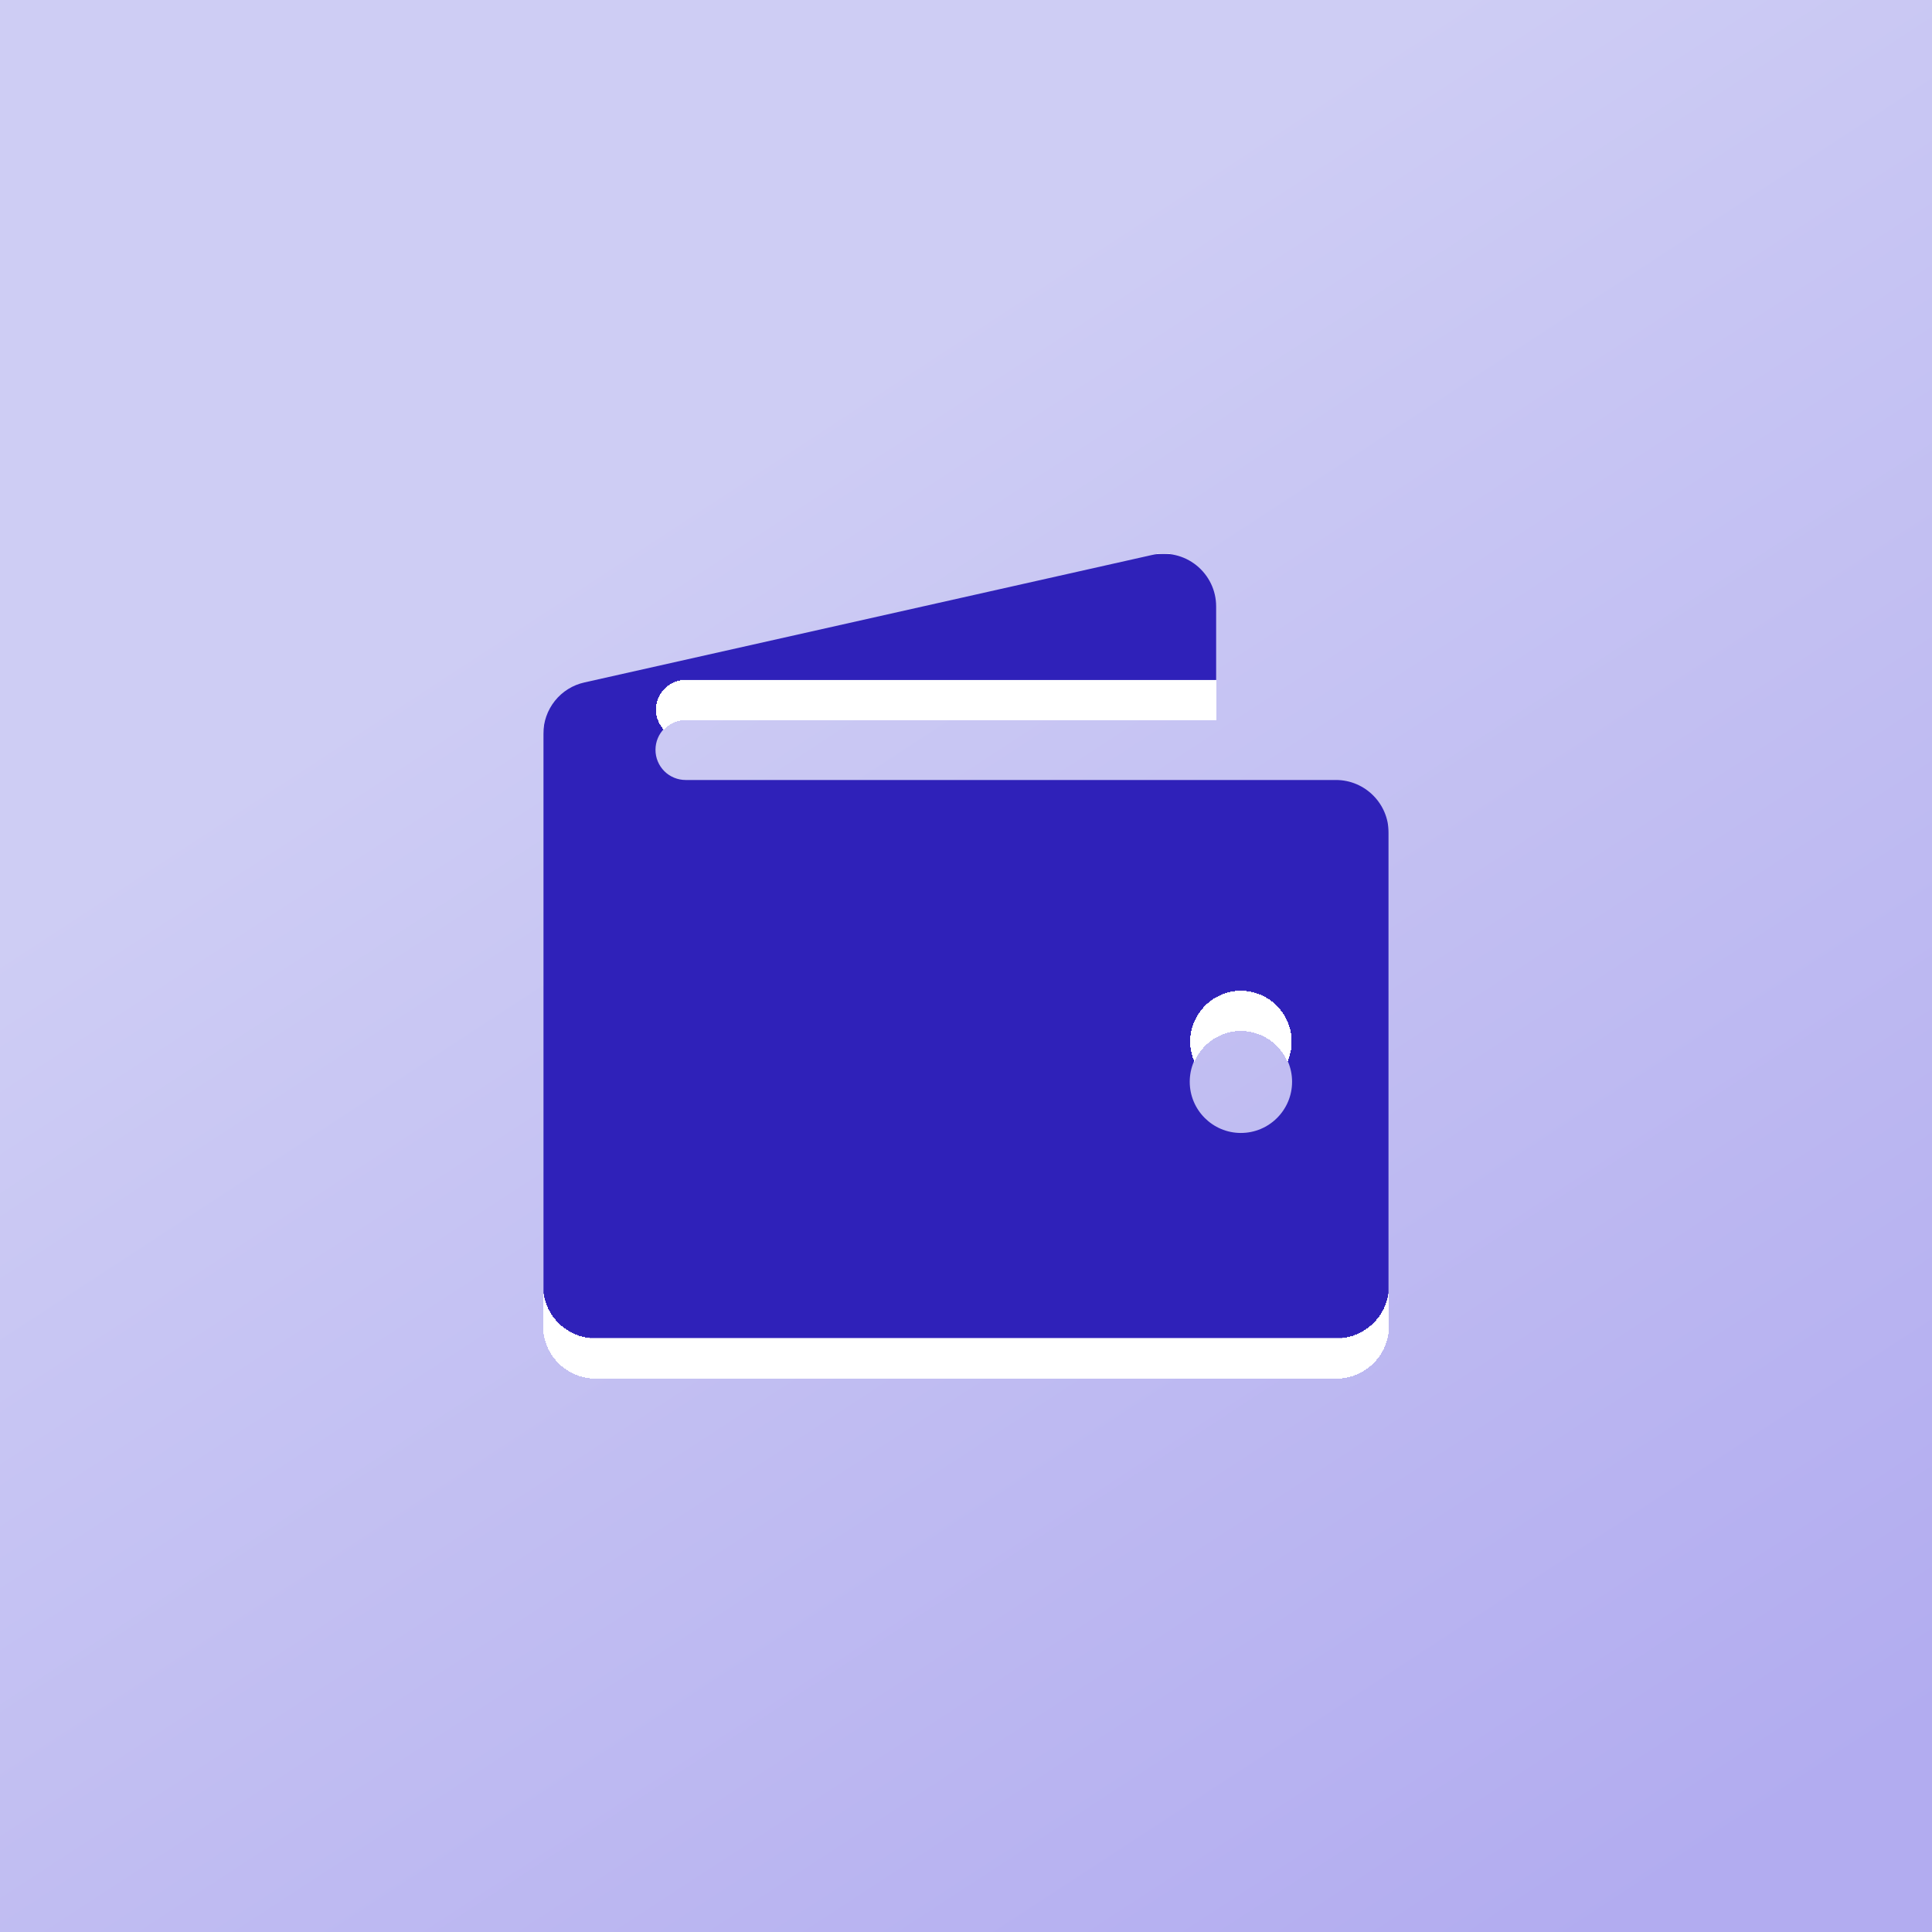
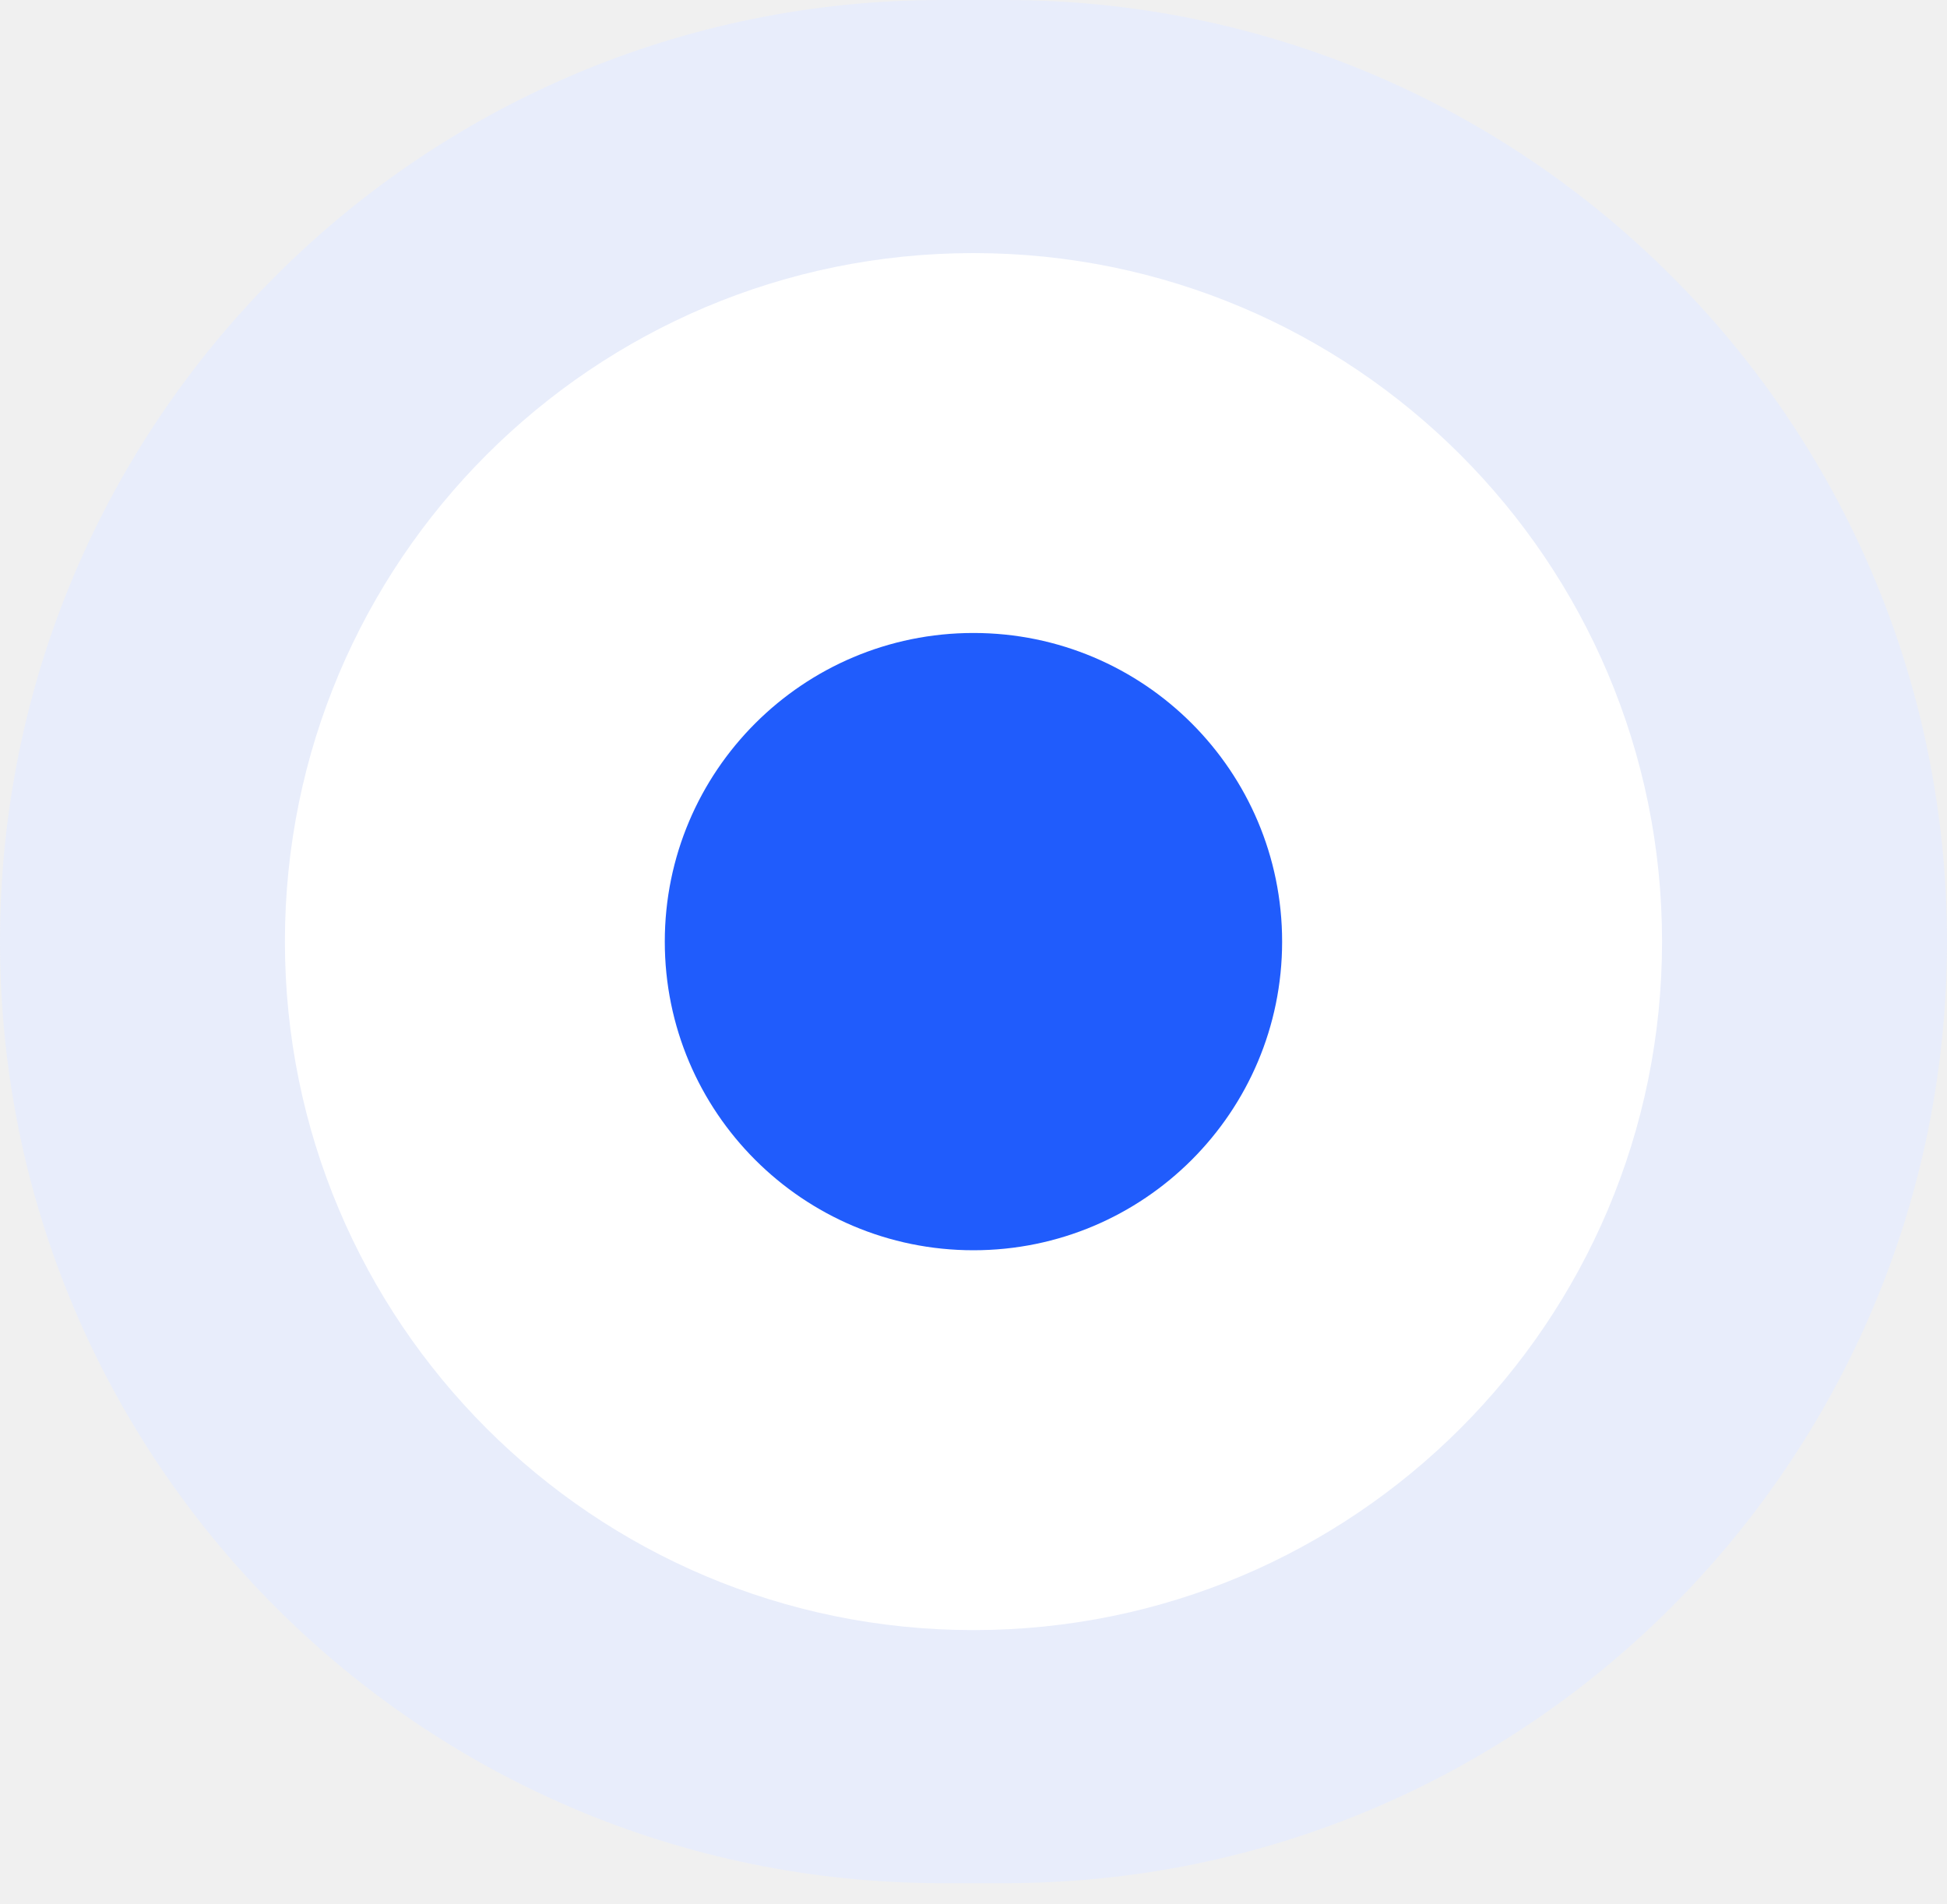
- <svg xmlns="http://www.w3.org/2000/svg" width="36" height="36" viewBox="0 0 36 36" fill="none">
-   <rect width="36" height="36" fill="url(#paint0_linear_168_1290)" />
-   <g filter="url(#filter0_i_168_1290)">
-     <path d="M24.893 14.534H12.777C12.627 14.534 12.484 14.475 12.379 14.37C12.273 14.264 12.214 14.121 12.214 13.972C12.214 13.823 12.273 13.68 12.379 13.574C12.484 13.469 12.627 13.409 12.777 13.409H22.661V11.3C22.661 11 22.526 10.721 22.292 10.533C22.177 10.441 22.043 10.376 21.899 10.343C21.756 10.31 21.607 10.309 21.463 10.342L10.891 12.716C10.673 12.764 10.478 12.885 10.339 13.06C10.2 13.234 10.124 13.451 10.125 13.674V24.701C10.125 25.242 10.565 25.683 11.107 25.683H24.893C25.435 25.683 25.875 25.242 25.875 24.701V15.516C25.875 14.975 25.435 14.534 24.893 14.534ZM23.122 21.111C22.596 21.111 22.169 20.683 22.169 20.157C22.169 19.631 22.597 19.203 23.122 19.203C23.649 19.203 24.076 19.631 24.076 20.157C24.076 20.683 23.649 21.111 23.122 21.111Z" fill="#2F21B9" />
-   </g>
-   <defs>
-     <filter id="filter0_i_168_1290" x="10.125" y="10.318" width="15.75" height="15.365" filterUnits="userSpaceOnUse" color-interpolation-filters="sRGB">
-       <feFlood flood-opacity="0" result="BackgroundImageFix" />
-       <feBlend mode="normal" in="SourceGraphic" in2="BackgroundImageFix" result="shape" />
-       <feColorMatrix in="SourceAlpha" type="matrix" values="0 0 0 0 0 0 0 0 0 0 0 0 0 0 0 0 0 0 127 0" result="hardAlpha" />
-       <feOffset dy="-0.75" />
-       <feComposite in2="hardAlpha" operator="arithmetic" k2="-1" k3="1" />
-       <feColorMatrix type="matrix" values="0 0 0 0 1 0 0 0 0 1 0 0 0 0 1 0 0 0 1 0" />
-       <feBlend mode="normal" in2="shape" result="effect1_innerShadow_168_1290" />
-     </filter>
-     <linearGradient id="paint0_linear_168_1290" x1="12.546" y1="9.273" x2="30" y2="36" gradientUnits="userSpaceOnUse">
-       <stop stop-color="#CECDF4" />
-       <stop offset="1" stop-color="#B2ACF0" />
-     </linearGradient>
-   </defs>
+ <svg xmlns="http://www.w3.org/2000/svg" width="45" height="44" viewBox="0 0 45 44" fill="none">
+   <rect width="45" height="43.528" rx="21.764" fill="#E8EDFB" />
+   <rect x="6.585" y="5.85" width="31.829" height="31.829" rx="15.915" fill="white" />
+   <circle cx="22.499" cy="21.765" r="7.134" fill="#205CFC" />
</svg>
